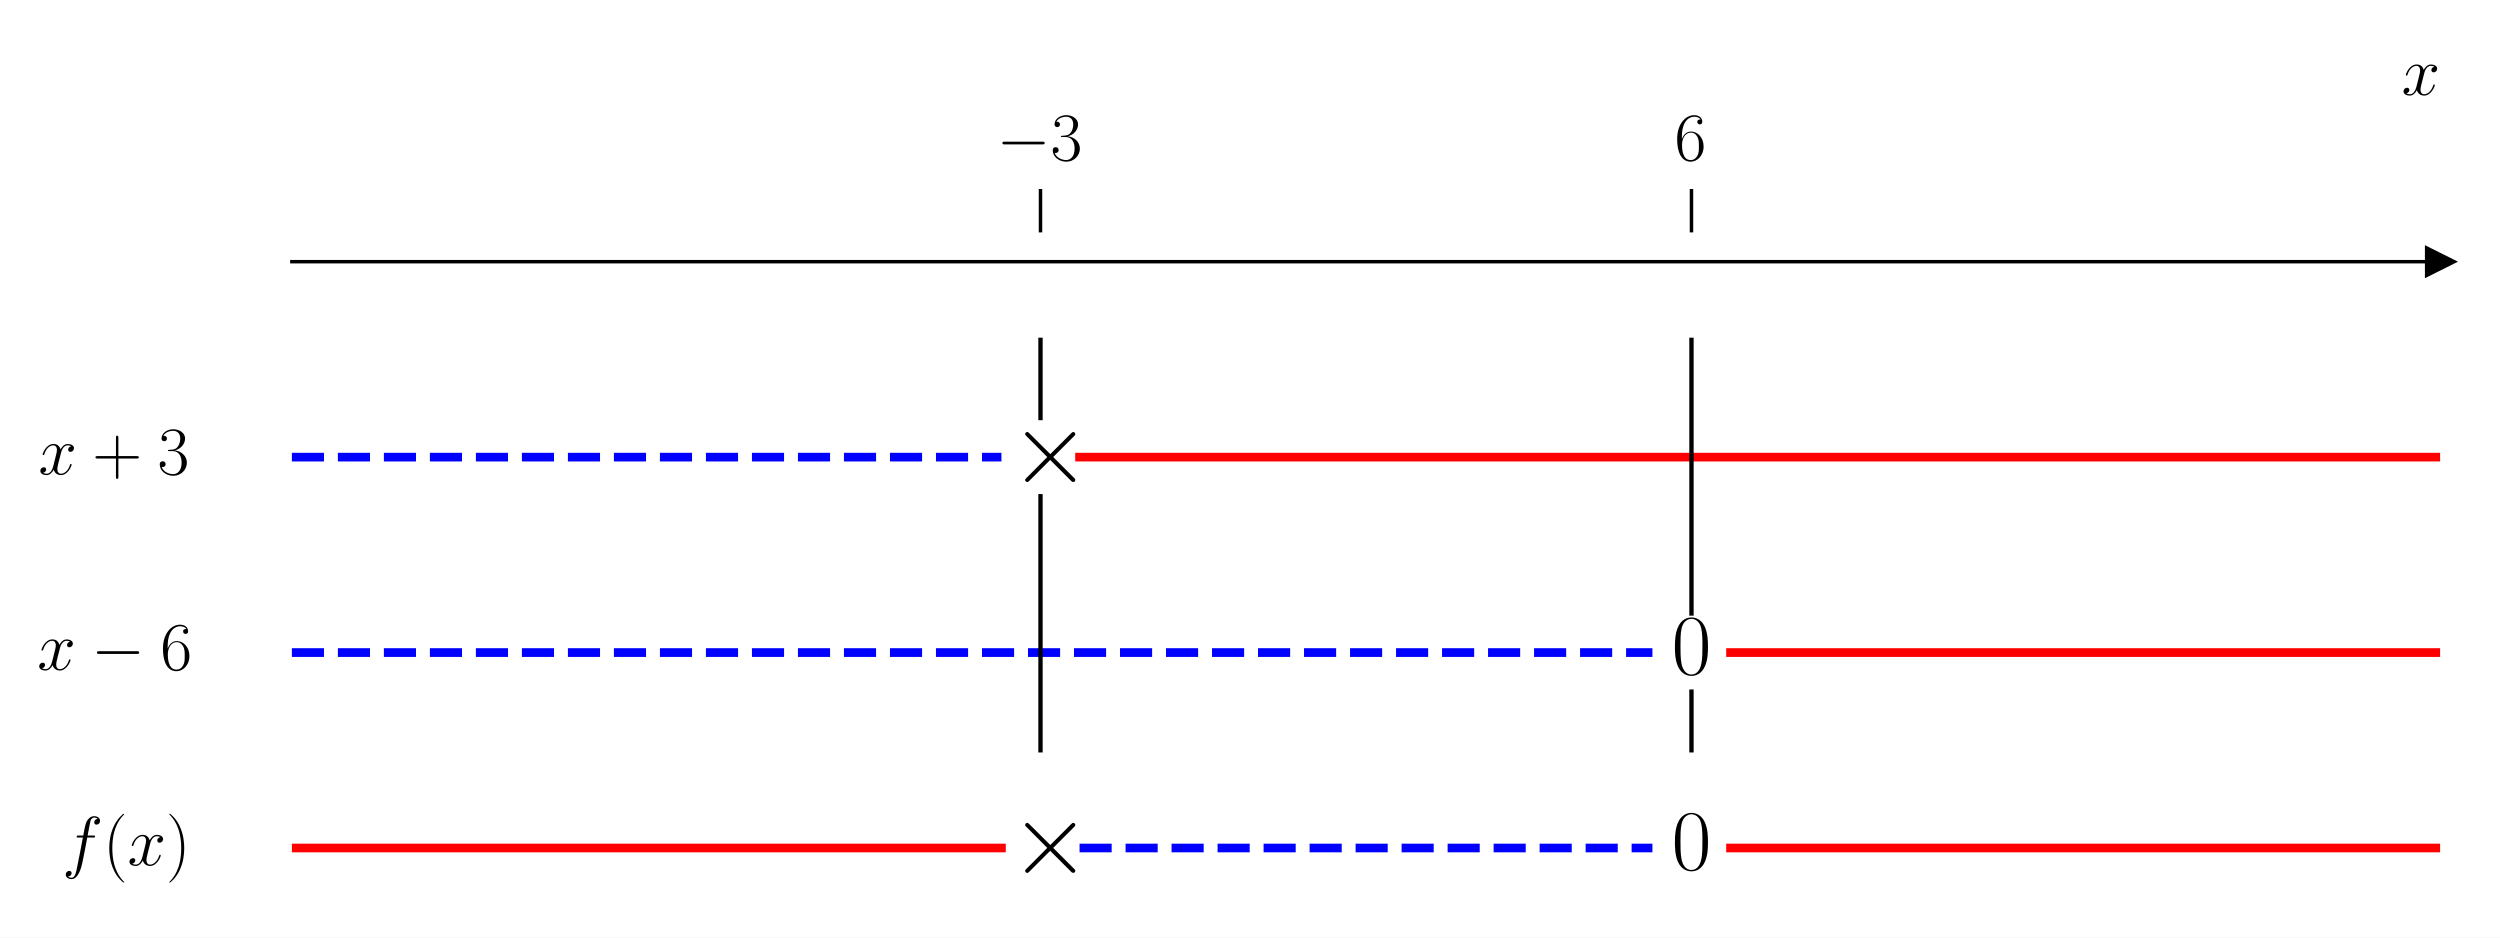
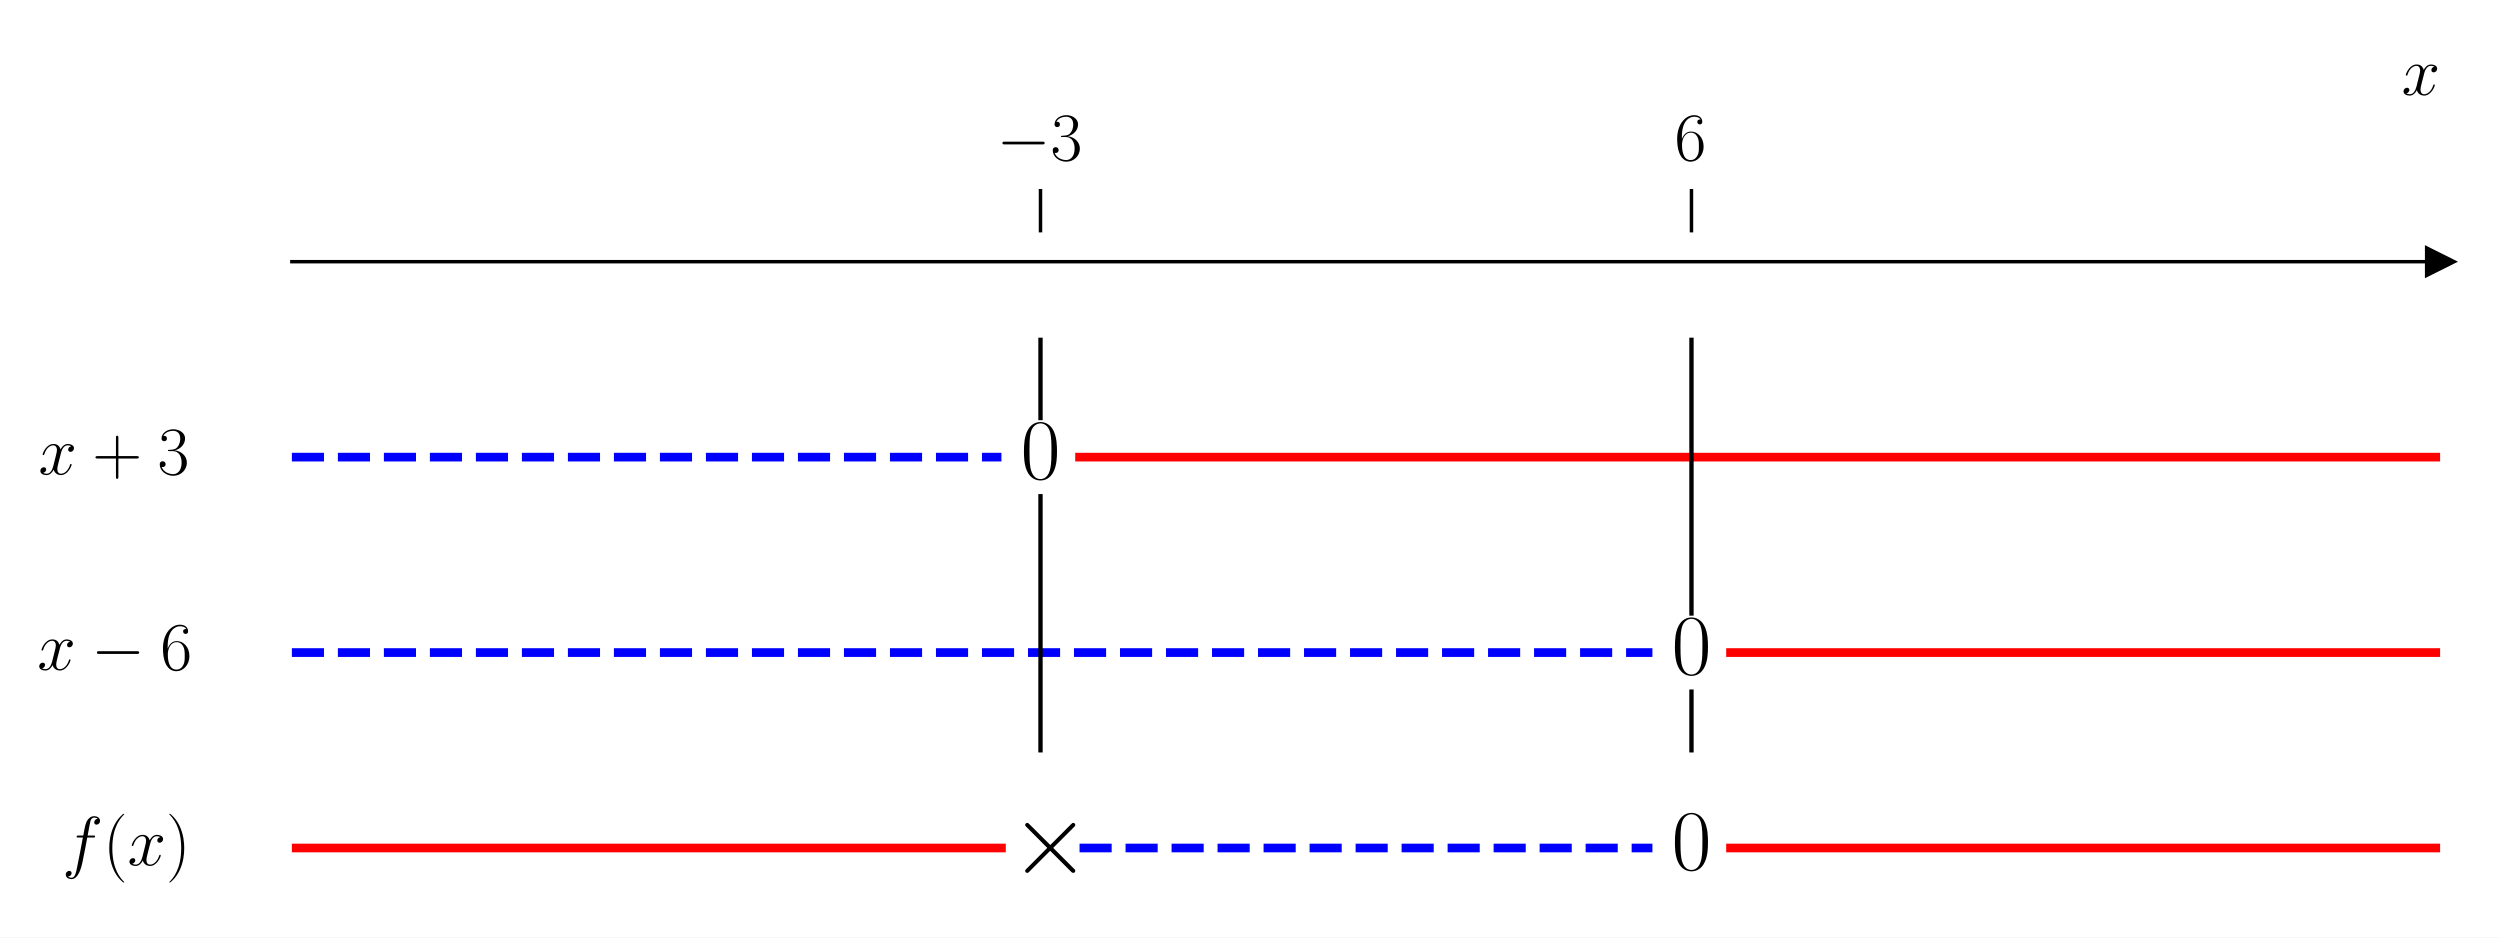
<svg xmlns="http://www.w3.org/2000/svg" xmlns:xlink="http://www.w3.org/1999/xlink" width="576pt" height="216pt" viewBox="0 0 576 216" version="1.1">
  <defs>
    <style type="text/css">*{stroke-linejoin: round; stroke-linecap: butt}</style>
  </defs>
  <g id="figure_1">
    <g id="patch_1">
      <path d="M 0 216  L 576 216  L 576 0  L 0 0  z " style="fill: #ffffff" />
    </g>
    <g id="axes_1">
      <g id="patch_2">
        <path d="M 67.247 202.132  L 562.2 202.132  L 562.2 53.539  L 67.247 53.539  z " style="fill: #ffffff" />
      </g>
      <g id="matplotlib.axis_1">
        <g id="xtick_1">
          <g id="line2d_1">
            <defs>
-               <path id="maa7e8c5d43" d="M 0 0  L 0 -10  " style="stroke: #000000; stroke-width: 0.8" />
+               <path id="m56e1090e33" d="M 0 0  L 0 -10  " style="stroke: #000000; stroke-width: 0.8" />
            </defs>
            <g>
-               <use xlink:href="#maa7e8c5d43" x="239.731" y="53.539" style="stroke: #000000; stroke-width: 0.8" />
+               <use xlink:href="#m56e1090e33" x="239.731" y="53.539" style="stroke: #000000; stroke-width: 0.8" />
            </g>
          </g>
          <g id="text_1">
            <g transform="translate(229.6295 36.93918) scale(0.16 -0.16)">
              <defs>
                <path id="CMSY10-0" d="M 4218 1472  C 4326 1472 4442 1472 4442 1600  C 4442 1728 4326 1728 4218 1728  L 755 1728  C 646 1728 531 1728 531 1600  C 531 1472 646 1472 755 1472  L 4218 1472  z " transform="scale(0.015625)" />
                <path id="CMR17-33" d="M 1414 2157  C 1984 2157 2234 1662 2234 1090  C 2234 320 1824 25 1453 25  C 1114 25 563 194 390 693  C 422 680 454 680 486 680  C 640 680 755 782 755 948  C 755 1133 614 1216 486 1216  C 378 1216 211 1165 211 926  C 211 335 787 -128 1466 -128  C 2176 -128 2720 430 2720 1085  C 2720 1707 2208 2157 1600 2227  C 2086 2328 2554 2756 2554 3329  C 2554 3820 2048 4179 1472 4179  C 890 4179 378 3829 378 3329  C 378 3110 544 3072 627 3072  C 762 3072 877 3155 877 3321  C 877 3486 762 3569 627 3569  C 602 3569 570 3569 544 3557  C 730 3959 1235 4032 1459 4032  C 1683 4032 2106 3925 2106 3320  C 2106 3143 2080 2828 1862 2550  C 1670 2304 1453 2304 1242 2284  C 1210 2284 1062 2269 1037 2269  C 992 2263 966 2257 966 2208  C 966 2163 973 2157 1101 2157  L 1414 2157  z " transform="scale(0.015625)" />
              </defs>
              <use xlink:href="#CMSY10-0" transform="scale(0.996264)" />
              <use xlink:href="#CMR17-33" transform="translate(77.48747 0) scale(0.996264)" />
            </g>
          </g>
        </g>
        <g id="xtick_2">
          <g id="line2d_2">
            <g>
-               <use xlink:href="#maa7e8c5d43" x="389.716" y="53.539" style="stroke: #000000; stroke-width: 0.8" />
+               <use xlink:href="#m56e1090e33" x="389.716" y="53.539" style="stroke: #000000; stroke-width: 0.8" />
            </g>
          </g>
          <g id="text_2">
            <g transform="translate(385.8143 36.93918) scale(0.16 -0.16)">
              <defs>
                <path id="CMR17-36" d="M 678 2176  C 678 3690 1395 4032 1811 4032  C 1946 4032 2272 4009 2400 3776  C 2298 3776 2106 3776 2106 3553  C 2106 3381 2246 3323 2336 3323  C 2394 3323 2566 3348 2566 3560  C 2566 3954 2246 4179 1805 4179  C 1043 4179 243 3390 243 1984  C 243 253 966 -128 1478 -128  C 2099 -128 2688 427 2688 1283  C 2688 2081 2170 2662 1517 2662  C 1126 2662 838 2407 678 1960  L 678 2176  z M 1478 25  C 691 25 691 1200 691 1436  C 691 1896 909 2560 1504 2560  C 1613 2560 1926 2560 2138 2120  C 2253 1870 2253 1609 2253 1289  C 2253 944 2253 690 2118 434  C 1978 171 1773 25 1478 25  z " transform="scale(0.015625)" />
              </defs>
              <use xlink:href="#CMR17-36" transform="scale(0.996264)" />
            </g>
          </g>
        </g>
        <g id="text_3">
          <g transform="translate(553.3306 21.86959) scale(0.16 -0.16)">
            <defs>
              <path id="CMMI12-78" d="M 3034 2606  C 2829 2567 2752 2414 2752 2293  C 2752 2139 2874 2088 2963 2088  C 3155 2088 3290 2254 3290 2427  C 3290 2695 2982 2816 2714 2816  C 2323 2816 2106 2433 2048 2312  C 1901 2816 1504 2816 1389 2816  C 736 2816 390 1980 390 1839  C 390 1814 416 1782 461 1782  C 512 1782 525 1820 538 1846  C 755 2555 1184 2689 1370 2689  C 1658 2689 1715 2420 1715 2267  C 1715 2127 1677 1980 1600 1673  L 1382 798  C 1286 415 1101 64 762 64  C 730 64 570 64 435 147  C 666 192 717 383 717 460  C 717 588 621 664 499 664  C 346 664 179 530 179 326  C 179 57 480 -64 755 -64  C 1062 -64 1280 179 1414 441  C 1517 64 1837 -64 2074 -64  C 2726 -64 3072 773 3072 913  C 3072 945 3046 971 3008 971  C 2950 971 2944 939 2925 888  C 2752 326 2381 64 2093 64  C 1869 64 1747 230 1747 492  C 1747 632 1773 734 1875 1156  L 2099 2024  C 2195 2408 2413 2689 2707 2689  C 2720 2689 2899 2689 3034 2606  z " transform="scale(0.015625)" />
            </defs>
            <use xlink:href="#CMMI12-78" transform="scale(0.996264)" />
          </g>
        </g>
      </g>
      <g id="matplotlib.axis_2" />
      <g id="line2d_3">
        <defs>
-           <path id="m9f77b92698" d="M 3 0  L -3 -3  L -3 3  z " style="stroke: #000000; stroke-linejoin: miter" />
+           <path id="m718aa53431" d="M 3 0  L -3 -3  L -3 3  z " style="stroke: #000000; stroke-linejoin: miter" />
        </defs>
        <g>
-           <use xlink:href="#m9f77b92698" x="562.2" y="60.293" style="stroke: #000000; stroke-linejoin: miter" />
+           <use xlink:href="#m718aa53431" x="562.2" y="60.293" style="stroke: #000000; stroke-linejoin: miter" />
        </g>
      </g>
      <g id="line2d_4">
-         <path d="M 67.247 105.321  L 230.731 105.321  " clip-path="url(#pd1fdb6fefc)" style="fill: none; stroke-dasharray: 7.4,3.2; stroke-dashoffset: 0; stroke: #0000ff; stroke-width: 2" />
+         <path d="M 67.247 105.321  L 230.731 105.321  " clip-path="url(#p3c250fa83a)" style="fill: none; stroke-dasharray: 7.4,3.2; stroke-dashoffset: 0; stroke: #0000ff; stroke-width: 2" />
      </g>
      <g id="line2d_5">
-         <path d="M 248.73 105.321  L 562.2 105.321  " clip-path="url(#pd1fdb6fefc)" style="fill: none; stroke: #ff0000; stroke-width: 2; stroke-linecap: square" />
+         <path d="M 248.73 105.321  L 562.2 105.321  " clip-path="url(#p3c250fa83a)" style="fill: none; stroke: #ff0000; stroke-width: 2; stroke-linecap: square" />
      </g>
      <g id="line2d_6">
-         <path d="M 67.247 150.35  L 380.717 150.35  " clip-path="url(#pd1fdb6fefc)" style="fill: none; stroke-dasharray: 7.4,3.2; stroke-dashoffset: 0; stroke: #0000ff; stroke-width: 2" />
+         <path d="M 67.247 150.35  L 380.717 150.35  " clip-path="url(#p3c250fa83a)" style="fill: none; stroke-dasharray: 7.4,3.2; stroke-dashoffset: 0; stroke: #0000ff; stroke-width: 2" />
      </g>
      <g id="line2d_7">
-         <path d="M 398.715 150.35  L 562.2 150.35  " clip-path="url(#pd1fdb6fefc)" style="fill: none; stroke: #ff0000; stroke-width: 2; stroke-linecap: square" />
+         <path d="M 398.715 150.35  L 562.2 150.35  " clip-path="url(#p3c250fa83a)" style="fill: none; stroke: #ff0000; stroke-width: 2; stroke-linecap: square" />
      </g>
      <g id="line2d_8">
-         <path d="M 67.247 195.378  L 230.731 195.378  " clip-path="url(#pd1fdb6fefc)" style="fill: none; stroke: #ff0000; stroke-width: 2; stroke-linecap: square" />
+         <path d="M 67.247 195.378  L 230.731 195.378  " clip-path="url(#p3c250fa83a)" style="fill: none; stroke: #ff0000; stroke-width: 2; stroke-linecap: square" />
      </g>
      <g id="line2d_9">
-         <path d="M 248.73 195.378  L 380.717 195.378  " clip-path="url(#pd1fdb6fefc)" style="fill: none; stroke-dasharray: 7.4,3.2; stroke-dashoffset: 0; stroke: #0000ff; stroke-width: 2" />
+         <path d="M 248.73 195.378  L 380.717 195.378  " clip-path="url(#p3c250fa83a)" style="fill: none; stroke-dasharray: 7.4,3.2; stroke-dashoffset: 0; stroke: #0000ff; stroke-width: 2" />
      </g>
      <g id="line2d_10">
-         <path d="M 398.715 195.378  L 562.2 195.378  " clip-path="url(#pd1fdb6fefc)" style="fill: none; stroke: #ff0000; stroke-width: 2; stroke-linecap: square" />
+         <path d="M 398.715 195.378  L 562.2 195.378  " clip-path="url(#p3c250fa83a)" style="fill: none; stroke: #ff0000; stroke-width: 2; stroke-linecap: square" />
      </g>
      <g id="line2d_11">
-         <path d="M 239.731 172.864  L 239.731 114.327  " clip-path="url(#pd1fdb6fefc)" style="fill: none; stroke: #000000; stroke-linecap: square" />
+         <path d="M 239.731 172.864  L 239.731 114.327  " clip-path="url(#p3c250fa83a)" style="fill: none; stroke: #000000; stroke-linecap: square" />
      </g>
      <g id="line2d_12">
-         <path d="M 239.731 96.316  L 239.731 78.304  " clip-path="url(#pd1fdb6fefc)" style="fill: none; stroke: #000000; stroke-linecap: square" />
+         <path d="M 239.731 96.316  L 239.731 78.304  " clip-path="url(#p3c250fa83a)" style="fill: none; stroke: #000000; stroke-linecap: square" />
      </g>
      <g id="line2d_13">
-         <path d="M 389.716 172.864  L 389.716 159.355  " clip-path="url(#pd1fdb6fefc)" style="fill: none; stroke: #000000; stroke-linecap: square" />
+         <path d="M 389.716 172.864  L 389.716 159.355  " clip-path="url(#p3c250fa83a)" style="fill: none; stroke: #000000; stroke-linecap: square" />
      </g>
      <g id="line2d_14">
-         <path d="M 389.716 141.344  L 389.716 78.304  " clip-path="url(#pd1fdb6fefc)" style="fill: none; stroke: #000000; stroke-linecap: square" />
+         <path d="M 389.716 141.344  L 389.716 78.304  " clip-path="url(#p3c250fa83a)" style="fill: none; stroke: #000000; stroke-linecap: square" />
      </g>
      <g id="patch_3">
        <path d="M 67.247 202.132  L 67.247 53.539  " style="fill: none" />
      </g>
      <g id="patch_4">
        <path d="M 562.2 202.132  L 562.2 53.539  " style="fill: none" />
      </g>
      <g id="patch_5">
        <path d="M 67.247 60.293  L 562.2 60.293  " style="fill: none; stroke: #000000; stroke-width: 0.8; stroke-linejoin: miter; stroke-linecap: square" />
      </g>
      <g id="patch_6">
        <path d="M 67.247 53.539  L 562.2 53.539  " style="fill: none" />
      </g>
      <g id="text_4">
        <g transform="translate(8.8515 109.3064) scale(0.16 -0.16)">
          <defs>
            <path id="CMR17-2b" d="M 2413 1472  L 4109 1472  C 4198 1472 4307 1472 4307 1580  C 4307 1695 4205 1695 4109 1695  L 2413 1695  L 2413 3386  C 2413 3475 2413 3584 2304 3584  C 2189 3584 2189 3482 2189 3386  L 2189 1695  L 493 1695  C 403 1695 294 1695 294 1587  C 294 1472 397 1472 493 1472  L 2189 1472  L 2189 -218  C 2189 -307 2189 -416 2298 -416  C 2413 -416 2413 -314 2413 -218  L 2413 1472  z " transform="scale(0.015625)" />
          </defs>
          <use xlink:href="#CMMI12-78" transform="scale(0.996264)" />
          <use xlink:href="#CMR17-2b" transform="translate(77.57327 0) scale(0.996264)" />
          <use xlink:href="#CMR17-33" transform="translate(171.4273 0) scale(0.996264)" />
        </g>
      </g>
      <g id="text_5">
-         <g transform="translate(232.6818 111.2982) scale(0.24 -0.24)">
+         <g transform="translate(235.1615 110.302) scale(0.2 -0.2)">
          <defs>
-             <path id="CMSY10-2" d="M 2490 1785  L 1210 3059  C 1133 3136 1120 3148 1069 3148  C 1005 3148 941 3091 941 3020  C 941 2976 954 2963 1024 2892  L 2304 1606  L 1024 320  C 954 249 941 236 941 192  C 941 121 1005 64 1069 64  C 1120 64 1133 76 1210 153  L 2483 1427  L 3808 102  C 3821 96 3866 64 3904 64  C 3981 64 4032 121 4032 192  C 4032 204 4032 230 4013 262  C 4006 275 2989 1280 2669 1606  L 3840 2777  C 3872 2816 3968 2899 4000 2937  C 4006 2950 4032 2976 4032 3020  C 4032 3091 3981 3148 3904 3148  C 3853 3148 3827 3123 3757 3052  L 2490 1785  z " transform="scale(0.015625)" />
+             <path id="CMR17-30" d="M 2688 2025  C 2688 2416 2682 3080 2413 3591  C 2176 4039 1798 4198 1466 4198  C 1158 4198 768 4058 525 3597  C 269 3118 243 2524 243 2025  C 243 1661 250 1106 448 619  C 723 -39 1216 -128 1466 -128  C 1760 -128 2208 -7 2470 600  C 2662 1042 2688 1559 2688 2025  z M 1466 -26  C 1056 -26 813 325 723 812  C 653 1188 653 1738 653 2096  C 653 2588 653 2997 736 3387  C 858 3929 1216 4096 1466 4096  C 1728 4096 2067 3923 2189 3400  C 2272 3036 2278 2607 2278 2096  C 2278 1680 2278 1169 2202 792  C 2067 95 1690 -26 1466 -26  z " transform="scale(0.015625)" />
          </defs>
-           <use xlink:href="#CMSY10-2" transform="scale(0.996264)" />
+           <use xlink:href="#CMR17-30" transform="scale(0.996264)" />
        </g>
      </g>
      <g id="text_6">
        <g transform="translate(8.593039 154.3348) scale(0.16 -0.16)">
          <use xlink:href="#CMMI12-78" transform="scale(0.996264)" />
          <use xlink:href="#CMSY10-0" transform="translate(77.57327 0) scale(0.996264)" />
          <use xlink:href="#CMR17-36" transform="translate(177.1999 0) scale(0.996264)" />
        </g>
      </g>
      <g id="text_7">
        <g transform="translate(385.1473 155.3304) scale(0.2 -0.2)">
-           <defs>
-             <path id="CMR17-30" d="M 2688 2025  C 2688 2416 2682 3080 2413 3591  C 2176 4039 1798 4198 1466 4198  C 1158 4198 768 4058 525 3597  C 269 3118 243 2524 243 2025  C 243 1661 250 1106 448 619  C 723 -39 1216 -128 1466 -128  C 1760 -128 2208 -7 2470 600  C 2662 1042 2688 1559 2688 2025  z M 1466 -26  C 1056 -26 813 325 723 812  C 653 1188 653 1738 653 2096  C 653 2588 653 2997 736 3387  C 858 3929 1216 4096 1466 4096  C 1728 4096 2067 3923 2189 3400  C 2272 3036 2278 2607 2278 2096  C 2278 1680 2278 1169 2202 792  C 2067 95 1690 -26 1466 -26  z " transform="scale(0.015625)" />
-           </defs>
          <use xlink:href="#CMR17-30" transform="scale(0.996264)" />
        </g>
      </g>
      <g id="text_8">
        <g transform="translate(14.34475 199.3632) scale(0.16 -0.16)">
          <defs>
            <path id="CMMI12-66" d="M 2854 2566  C 2982 2566 3034 2566 3034 2688  C 3034 2752 2982 2752 2867 2752  L 2349 2752  C 2470 3429 2560 3897 2611 4107  C 2650 4265 2784 4416 2950 4416  C 3085 4416 3219 4358 3283 4298  C 3034 4272 2957 4082 2957 3969  C 2957 3837 3053 3759 3174 3759  C 3302 3759 3494 3870 3494 4119  C 3494 4393 3226 4544 2944 4544  C 2669 4544 2400 4334 2272 4078  C 2157 3848 2093 3611 1946 2752  L 1517 2752  C 1395 2752 1331 2752 1331 2637  C 1331 2566 1370 2566 1498 2566  L 1907 2566  C 1792 1976 1530 542 1382 -137  C 1274 -689 1178 -1152 858 -1152  C 838 -1152 653 -1152 538 -1031  C 864 -1005 864 -726 864 -720  C 864 -593 768 -517 646 -517  C 518 -517 326 -625 326 -867  C 326 -1140 608 -1280 858 -1280  C 1510 -1280 1779 -118 1850 199  C 1965 688 2278 2376 2310 2566  L 2854 2566  z " transform="scale(0.015625)" />
            <path id="CMR17-28" d="M 1958 -1561  C 1958 -1555 1958 -1542 1939 -1523  C 1645 -1224 858 -407 858 1581  C 858 3569 1632 4379 1946 4697  C 1946 4704 1958 4717 1958 4736  C 1958 4755 1939 4768 1914 4768  C 1843 4768 1299 4296 986 3594  C 666 2887 576 2199 576 1588  C 576 1128 621 351 1005 -471  C 1312 -1135 1837 -1600 1914 -1600  C 1946 -1600 1958 -1587 1958 -1561  z " transform="scale(0.015625)" />
            <path id="CMR17-29" d="M 1683 1581  C 1683 2040 1638 2817 1254 3639  C 947 4303 422 4768 346 4768  C 326 4768 301 4761 301 4729  C 301 4717 307 4710 314 4697  C 621 4378 1402 3568 1402 1584  C 1402 -407 627 -1217 314 -1537  C 307 -1549 301 -1556 301 -1568  C 301 -1600 326 -1600 346 -1600  C 416 -1600 960 -1128 1274 -426  C 1594 281 1683 969 1683 1581  z " transform="scale(0.015625)" />
          </defs>
          <use xlink:href="#CMMI12-66" transform="scale(0.996264)" />
          <use xlink:href="#CMR17-28" transform="translate(58.72031 0) scale(0.996264)" />
          <use xlink:href="#CMMI12-78" transform="translate(94.00107 0) scale(0.996264)" />
          <use xlink:href="#CMR17-29" transform="translate(149.4351 0) scale(0.996264)" />
        </g>
      </g>
      <g id="text_9">
        <g transform="translate(232.6818 201.355) scale(0.24 -0.24)">
+           <defs>
+             <path id="CMSY10-2" d="M 2490 1785  L 1210 3059  C 1133 3136 1120 3148 1069 3148  C 1005 3148 941 3091 941 3020  C 941 2976 954 2963 1024 2892  L 2304 1606  L 1024 320  C 954 249 941 236 941 192  C 941 121 1005 64 1069 64  C 1120 64 1133 76 1210 153  L 2483 1427  L 3808 102  C 3821 96 3866 64 3904 64  C 3981 64 4032 121 4032 192  C 4032 204 4032 230 4013 262  C 4006 275 2989 1280 2669 1606  L 3840 2777  C 3872 2816 3968 2899 4000 2937  C 4006 2950 4032 2976 4032 3020  C 4032 3091 3981 3148 3904 3148  C 3853 3148 3827 3123 3757 3052  L 2490 1785  z " transform="scale(0.015625)" />
+           </defs>
          <use xlink:href="#CMSY10-2" transform="scale(0.996264)" />
        </g>
      </g>
      <g id="text_10">
        <g transform="translate(385.1473 200.3588) scale(0.2 -0.2)">
          <use xlink:href="#CMR17-30" transform="scale(0.996264)" />
        </g>
      </g>
    </g>
  </g>
  <defs>
-     <clipPath id="pd1fdb6fefc">
+     <clipPath id="p3c250fa83a">
      <rect x="67.247" y="53.539" width="494.953" height="148.594" />
    </clipPath>
  </defs>
</svg>
